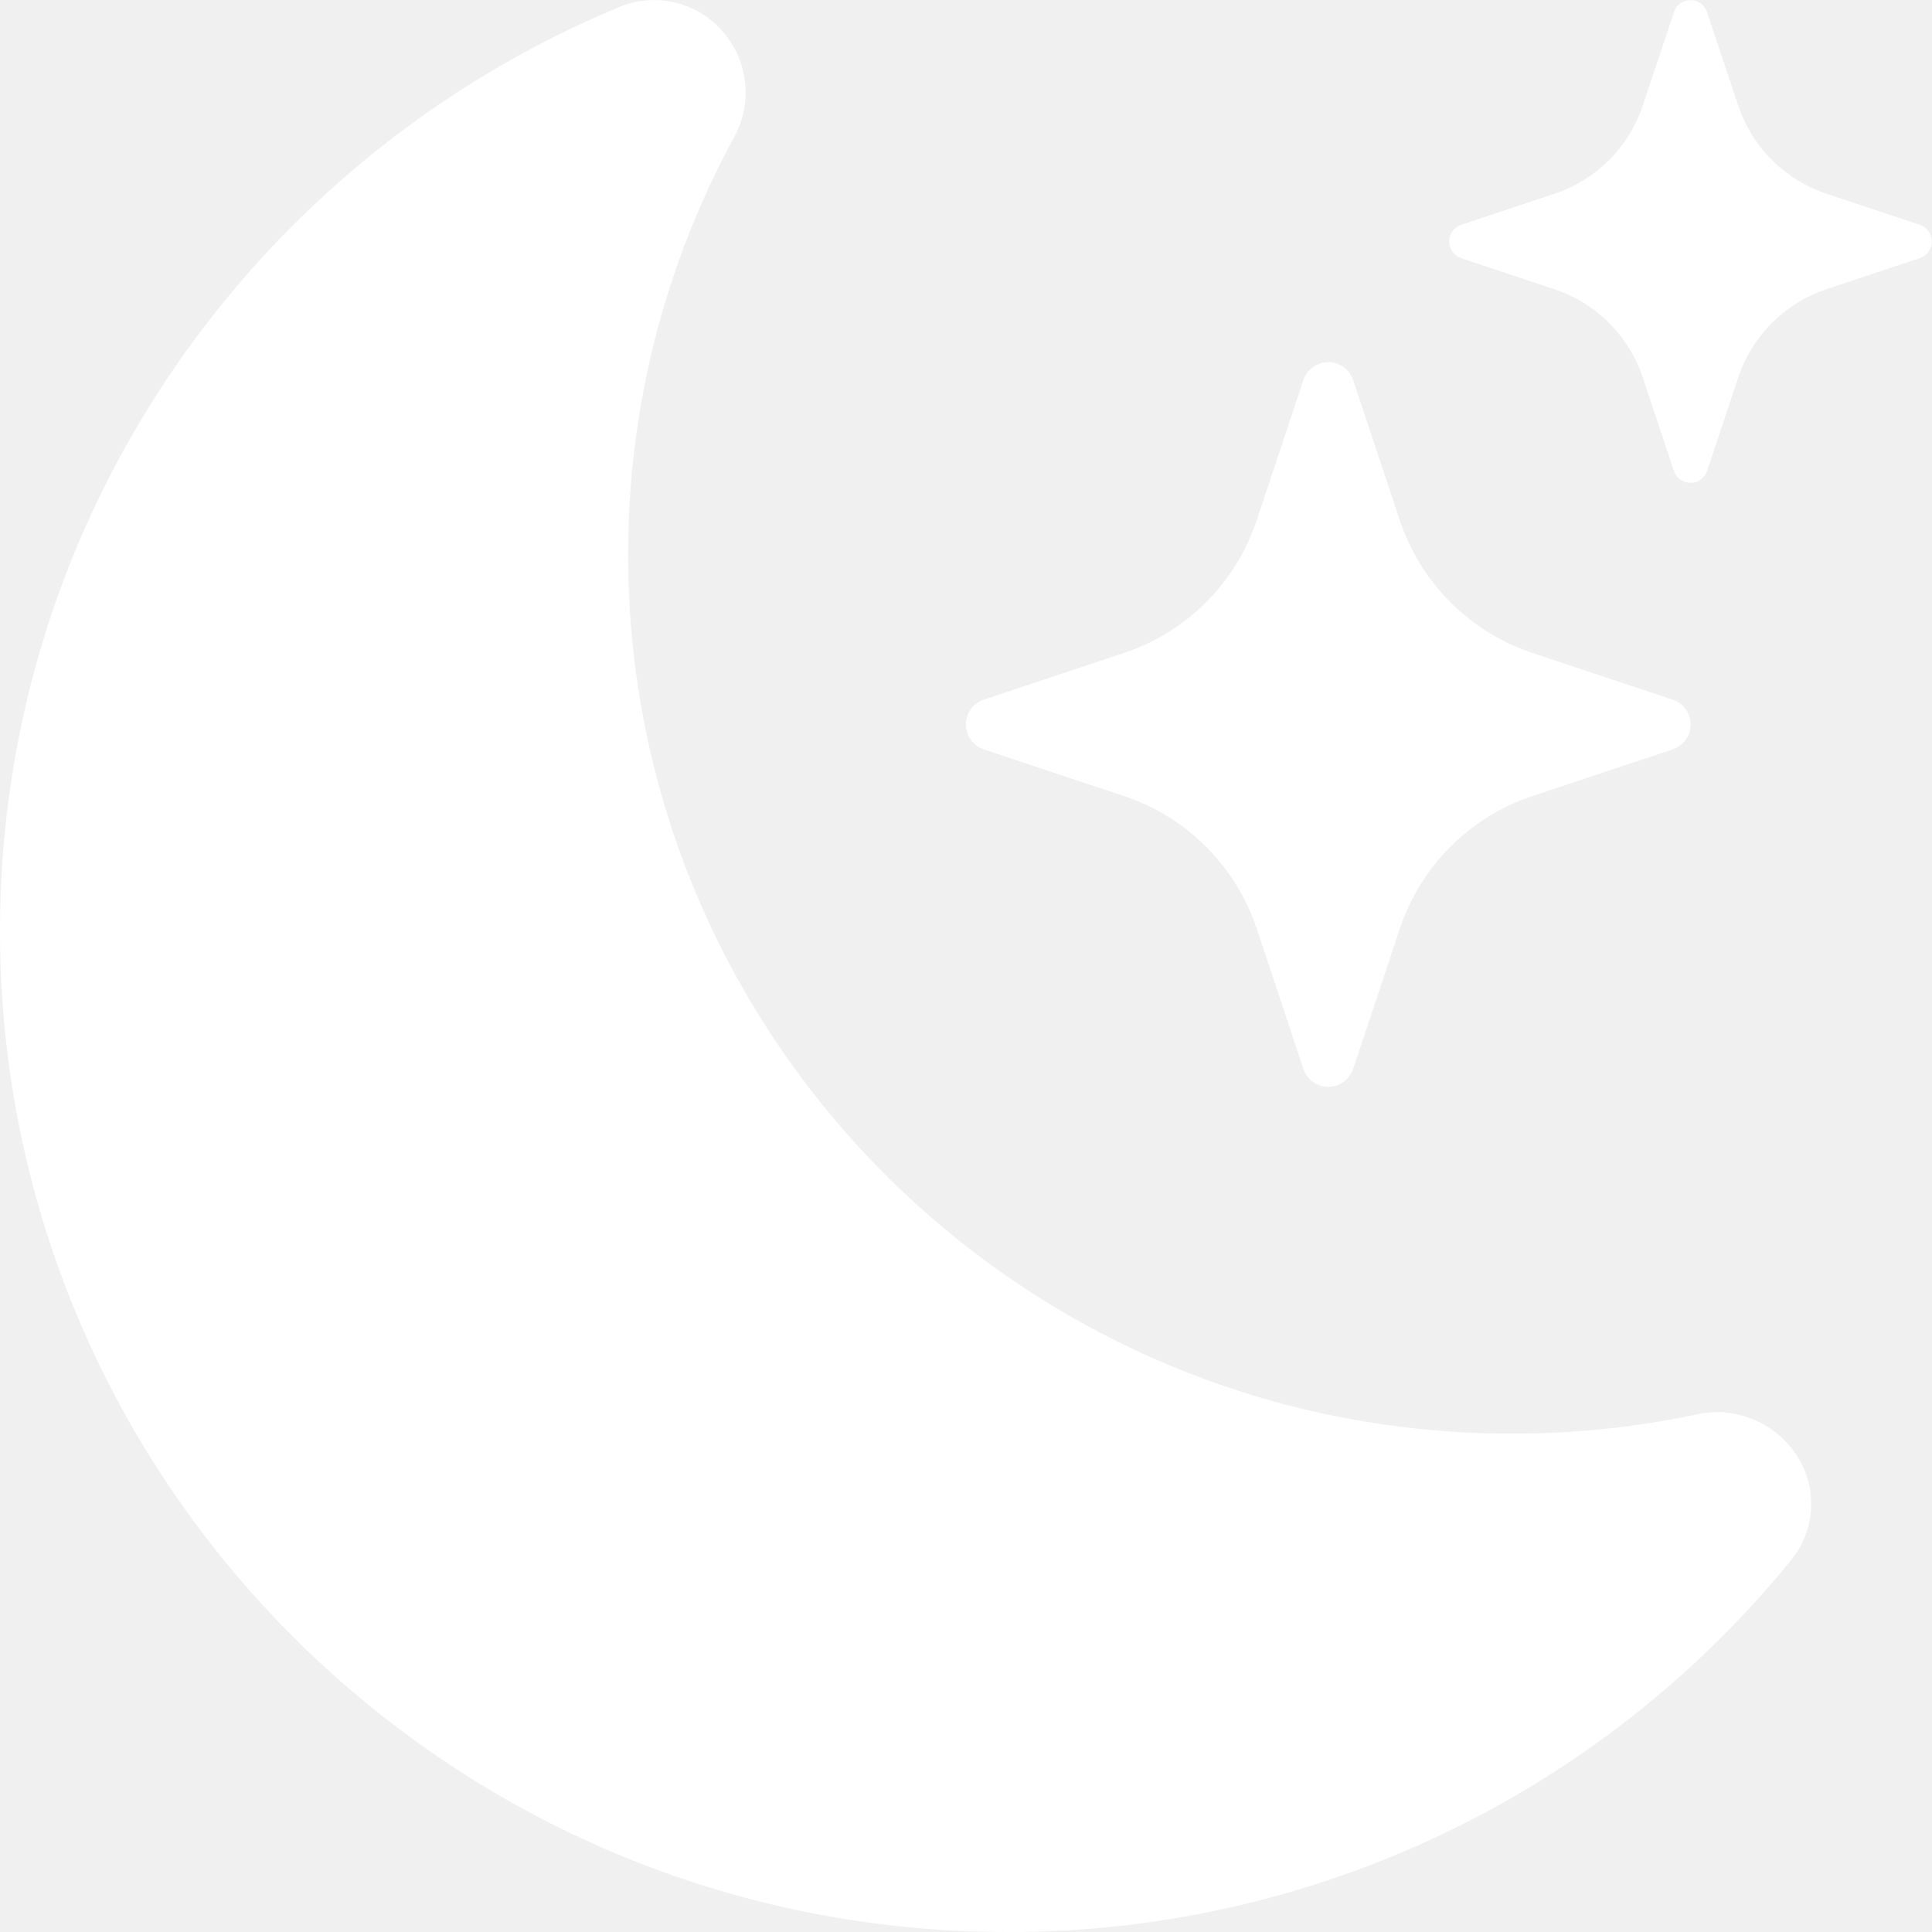
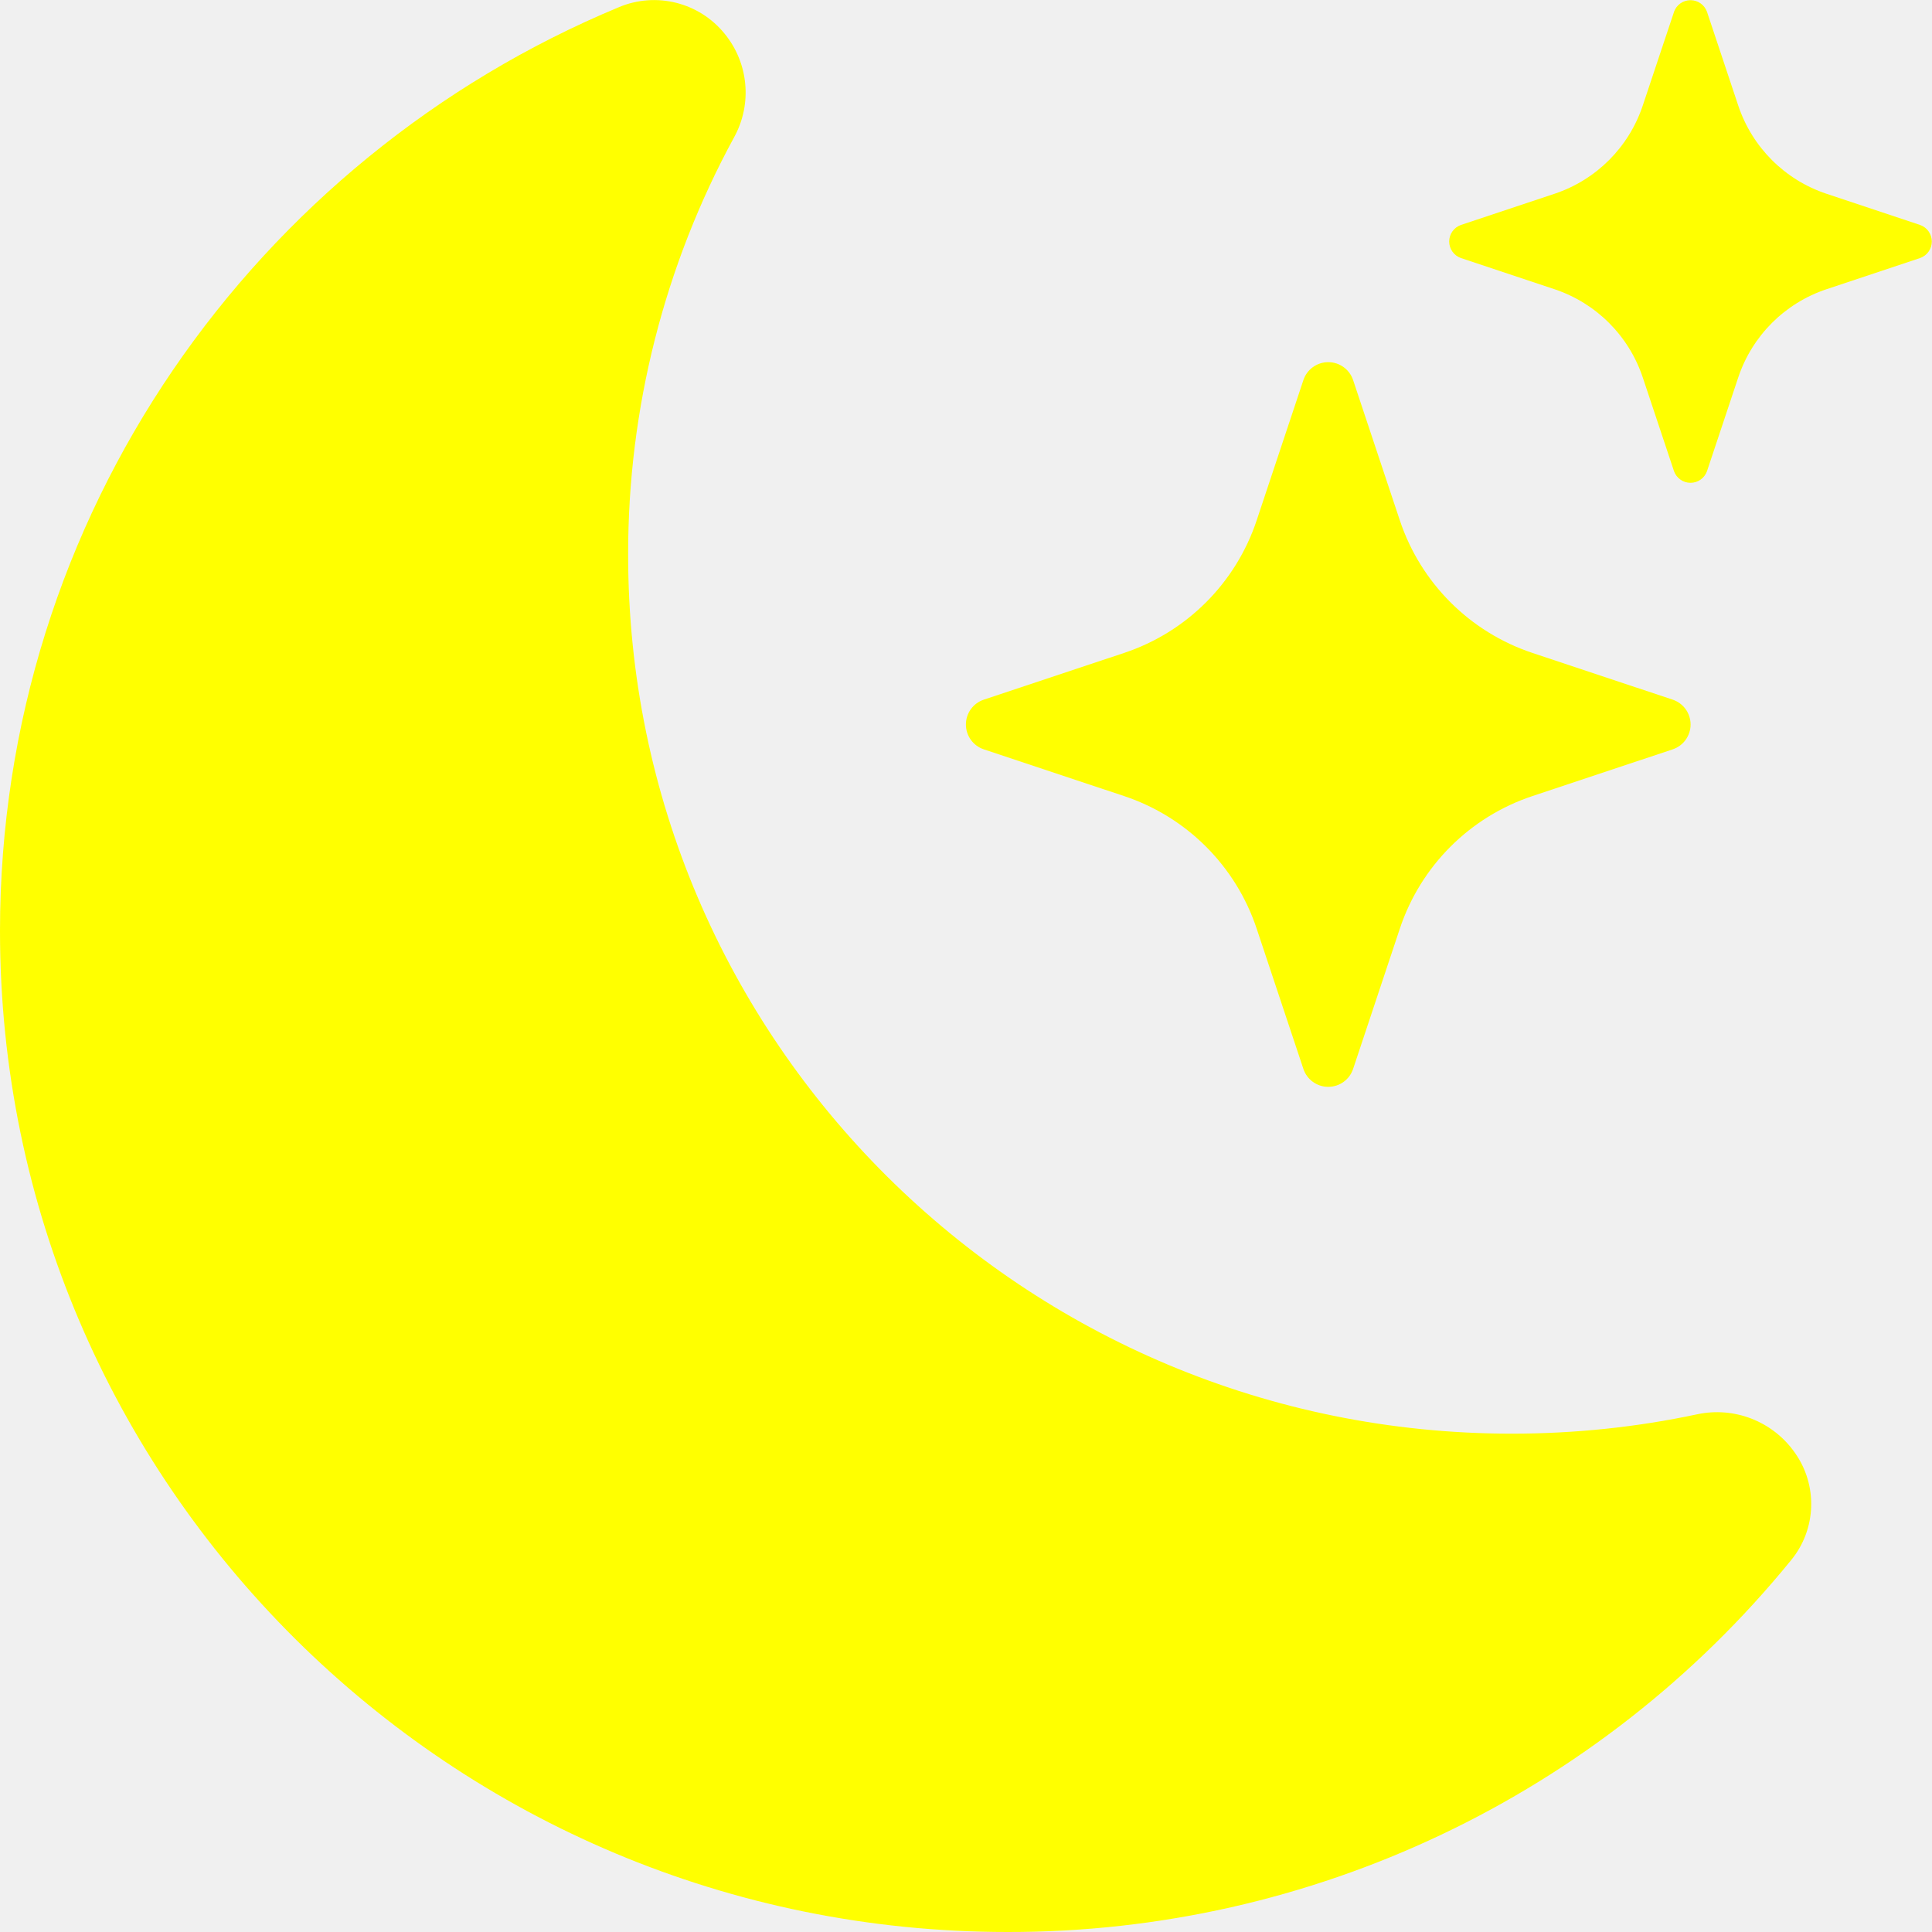
- <svg xmlns="http://www.w3.org/2000/svg" width="16" height="16" fill="white" class="bi bi-moon-stars-fill" viewBox="0 0 16 16">
+ <svg xmlns="http://www.w3.org/2000/svg" width="16" height="16" fill="yellow" class="bi bi-moon-stars-fill" viewBox="0 0 16 16">
  <path d="M6 .278a.768.768 0 0 1 .08.858 7.208 7.208 0 0 0-.878 3.46c0 4.021 3.278 7.277 7.318 7.277.527 0 1.04-.055 1.533-.16a.787.787 0 0 1 .81.316.733.733 0 0 1-.031.893A8.349 8.349 0 0 1 8.344 16C3.734 16 0 12.286 0 7.71 0 4.266 2.114 1.312 5.124.06A.752.752 0 0 1 6 .278" />
  <path d="M10.794 3.148a.217.217 0 0 1 .412 0l.387 1.162c.173.518.579.924 1.097 1.097l1.162.387a.217.217 0 0 1 0 .412l-1.162.387a1.734 1.734 0 0 0-1.097 1.097l-.387 1.162a.217.217 0 0 1-.412 0l-.387-1.162A1.734 1.734 0 0 0 9.31 6.593l-1.162-.387a.217.217 0 0 1 0-.412l1.162-.387a1.734 1.734 0 0 0 1.097-1.097l.387-1.162zM13.863.099a.145.145 0 0 1 .274 0l.258.774c.115.346.386.617.732.732l.774.258a.145.145 0 0 1 0 .274l-.774.258a1.156 1.156 0 0 0-.732.732l-.258.774a.145.145 0 0 1-.274 0l-.258-.774a1.156 1.156 0 0 0-.732-.732l-.774-.258a.145.145 0 0 1 0-.274l.774-.258c.346-.115.617-.386.732-.732L13.863.1z" />
</svg>
